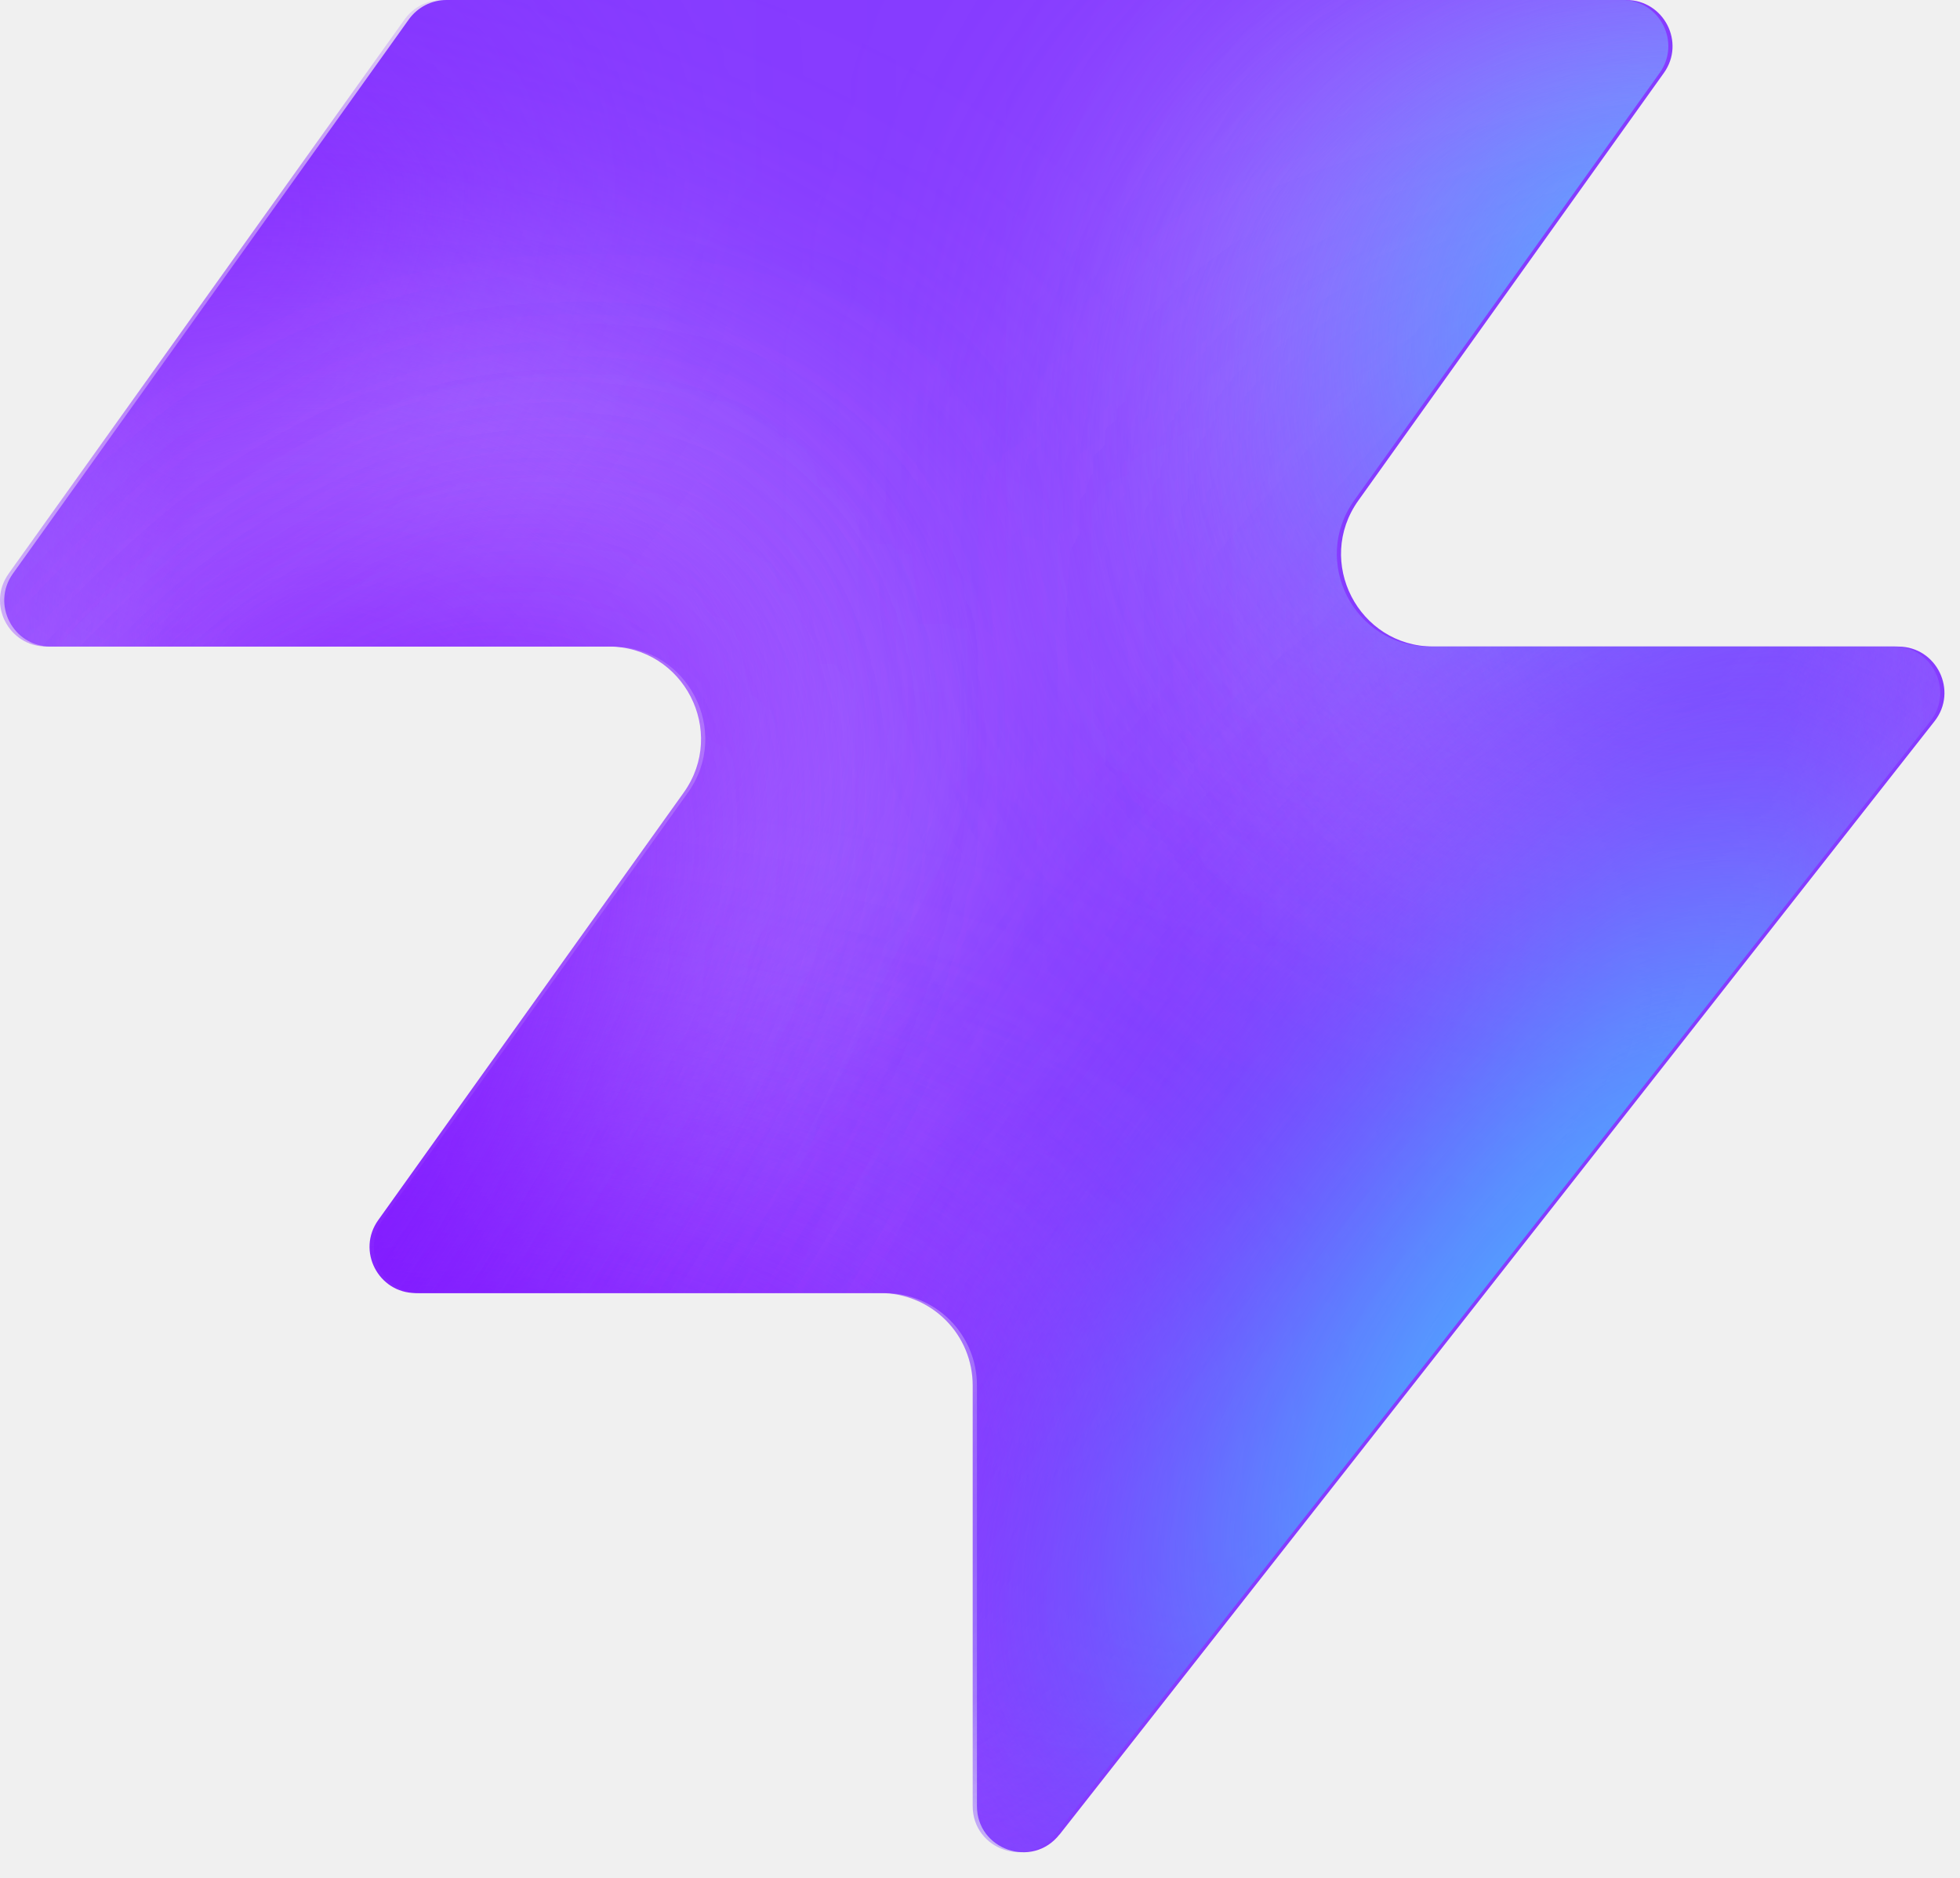
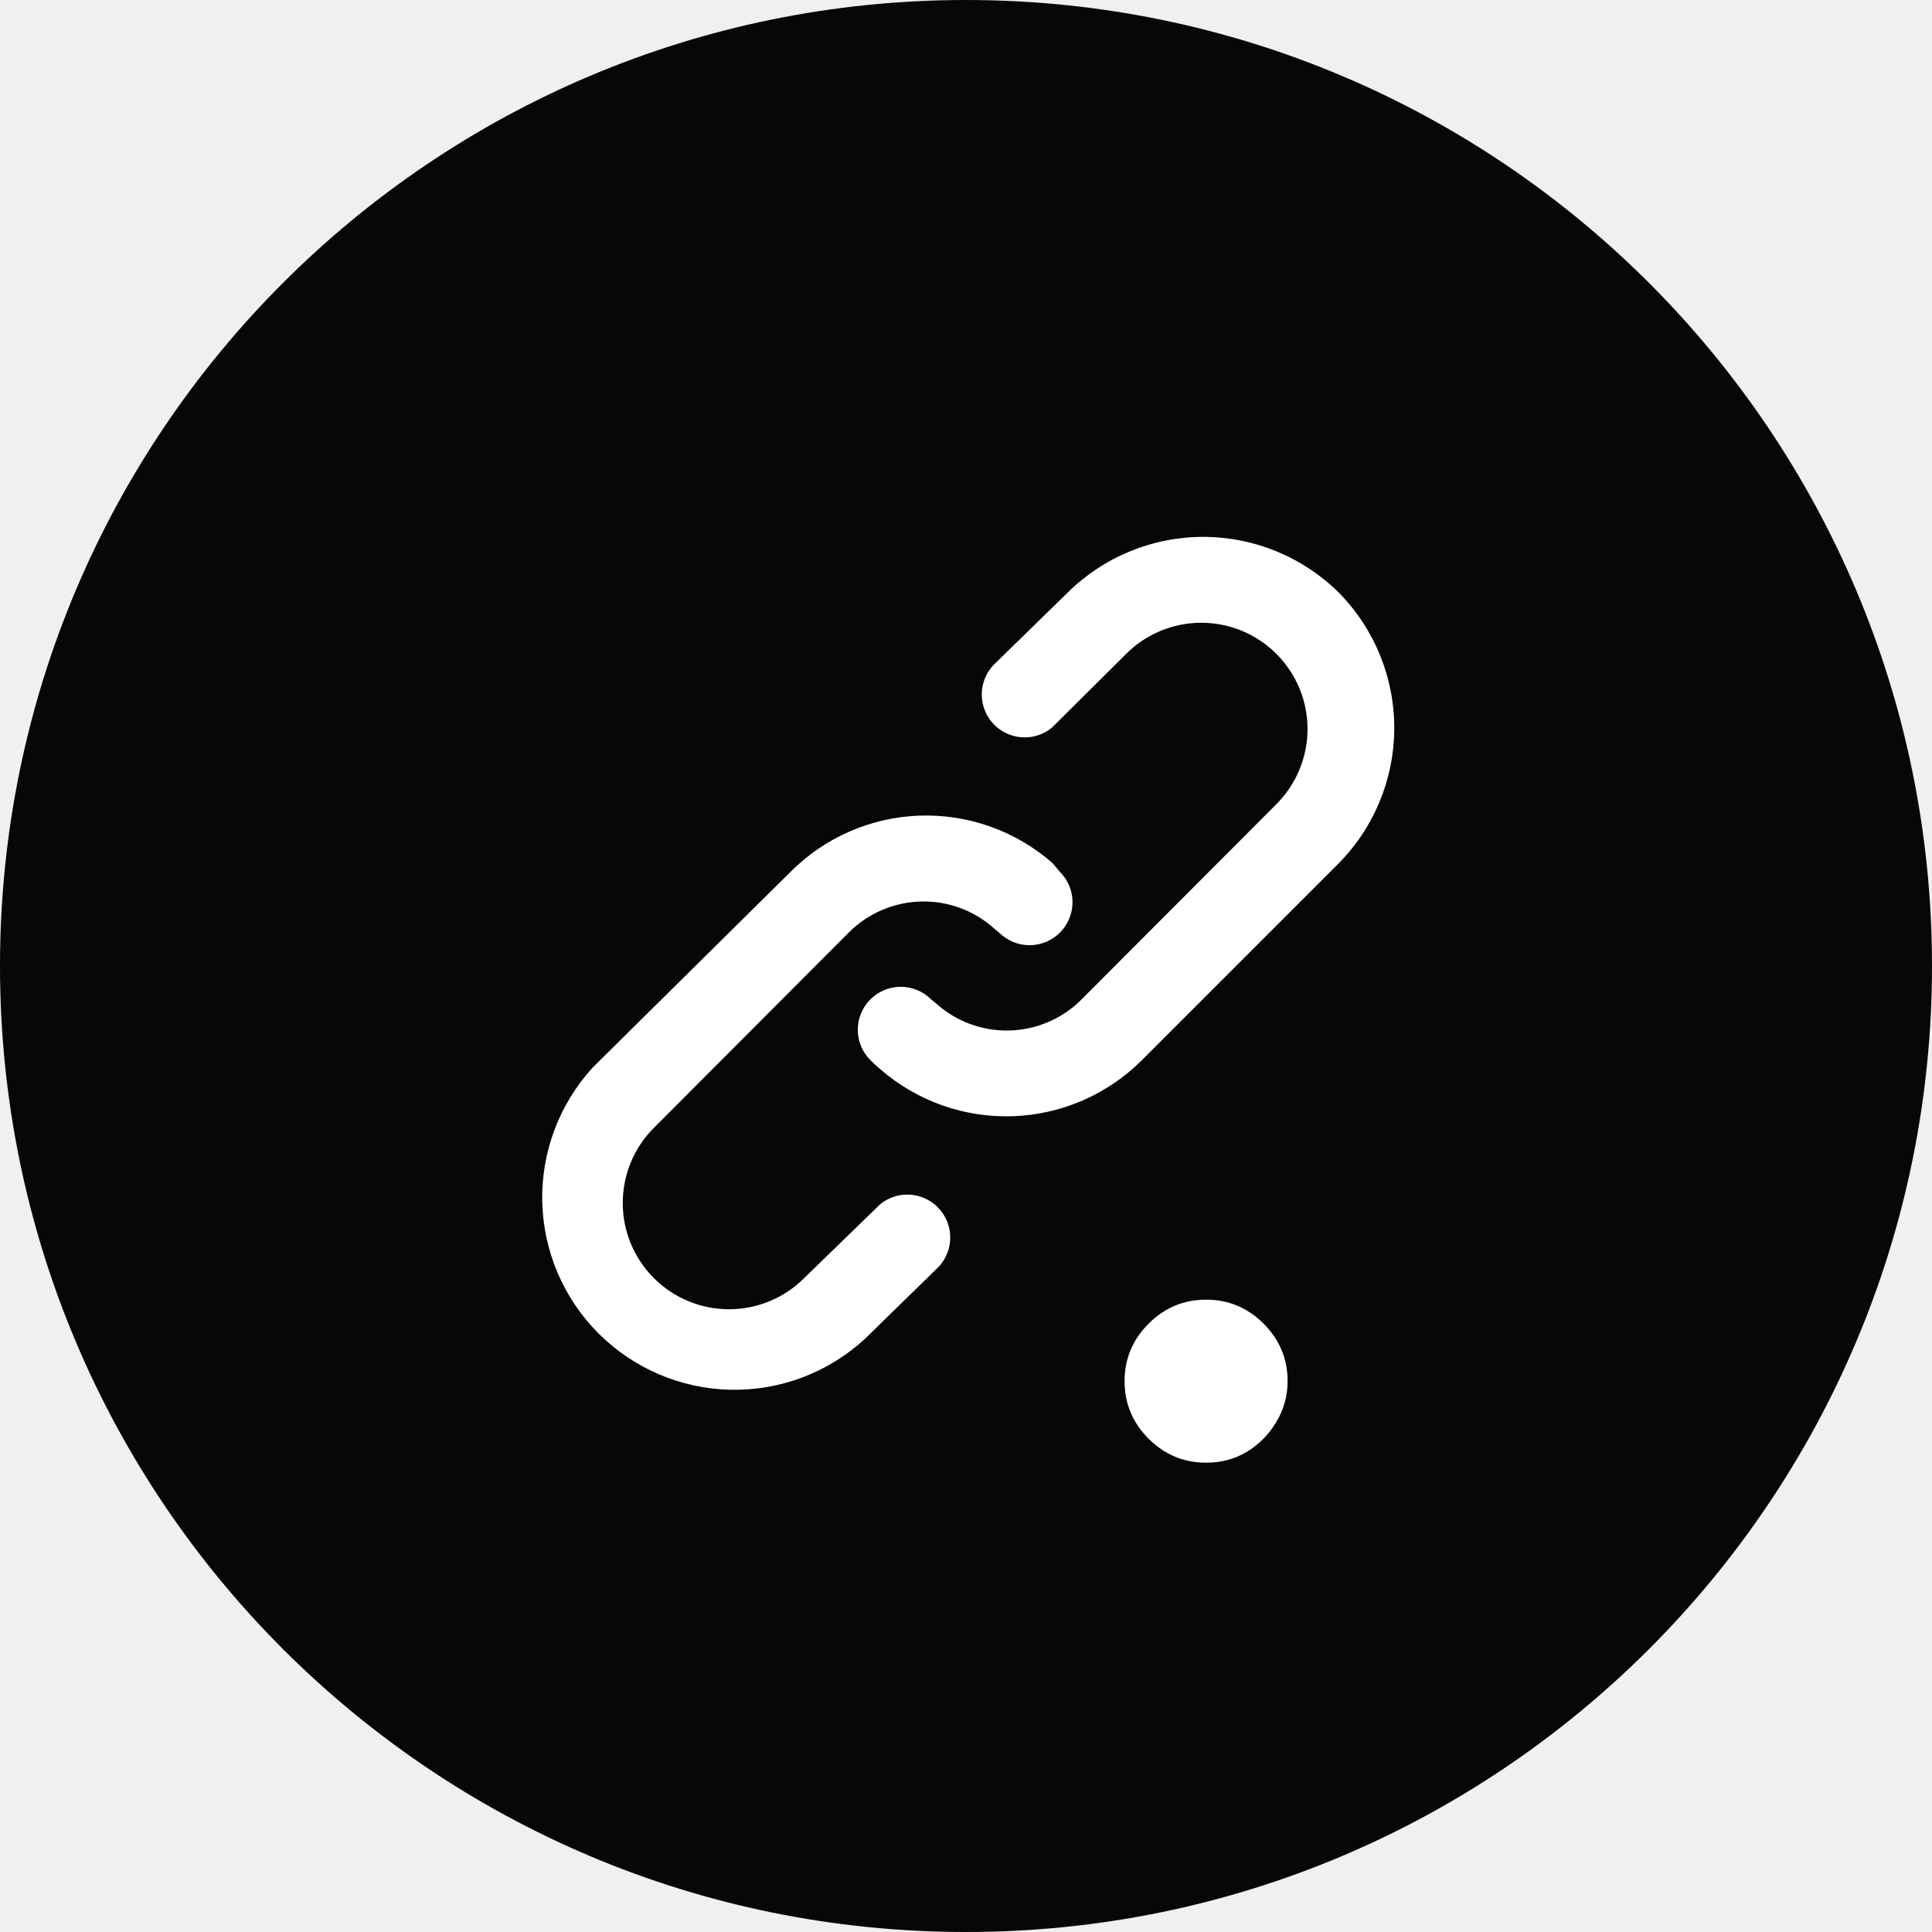
- <svg xmlns="http://www.w3.org/2000/svg" width="48" height="46" fill="none" viewBox="0 0 48 46">
-   <path fill="#863bff" d="M25.946 44.938c-.664.845-2.021.375-2.021-.698V33.937a2.26 2.26 0 0 0-2.262-2.262H10.287c-.92 0-1.456-1.04-.92-1.788l7.48-10.471c1.07-1.497 0-3.578-1.842-3.578H1.237c-.92 0-1.456-1.04-.92-1.788L10.013.474c.214-.297.556-.474.92-.474h28.894c.92 0 1.456 1.04.92 1.788l-7.48 10.471c-1.07 1.498 0 3.579 1.842 3.579h11.377c.943 0 1.473 1.088.89 1.83L25.947 44.94z" style="fill:#863bff;fill:color(display-p3 .525 .23 1);fill-opacity:1" />
-   <mask id="a" width="48" height="46" x="0" y="0" maskUnits="userSpaceOnUse" style="mask-type:alpha">
-     <path fill="#000" d="M25.842 44.938c-.664.844-2.021.375-2.021-.698V33.937a2.26 2.26 0 0 0-2.262-2.262H10.183c-.92 0-1.456-1.04-.92-1.788l7.48-10.471c1.07-1.498 0-3.579-1.842-3.579H1.133c-.92 0-1.456-1.04-.92-1.787L9.91.473c.214-.297.556-.474.92-.474h28.894c.92 0 1.456 1.04.92 1.788l-7.48 10.471c-1.07 1.498 0 3.578 1.842 3.578h11.377c.943 0 1.473 1.088.89 1.832L25.843 44.94z" style="fill:#000;fill-opacity:1" />
-   </mask>
-   <g mask="url(#a)">
-     <g filter="url(#b)">
-       <ellipse cx="5.508" cy="14.704" fill="#ede6ff" rx="5.508" ry="14.704" style="fill:#ede6ff;fill:color(display-p3 .927 .903 1);fill-opacity:1" transform="matrix(.00324 1 1 -.00324 -4.47 31.516)" />
-     </g>
-     <g filter="url(#c)">
-       <ellipse cx="10.399" cy="29.851" fill="#ede6ff" rx="10.399" ry="29.851" style="fill:#ede6ff;fill:color(display-p3 .927 .903 1);fill-opacity:1" transform="matrix(.00324 1 1 -.00324 -39.328 7.883)" />
-     </g>
-     <g filter="url(#d)">
-       <ellipse cx="5.508" cy="30.487" fill="#7e14ff" rx="5.508" ry="30.487" style="fill:#7e14ff;fill:color(display-p3 .492 .077 1);fill-opacity:1" transform="rotate(89.814 -25.913 -14.639)scale(1 -1)" />
-     </g>
-     <g filter="url(#e)">
-       <ellipse cx="5.508" cy="30.599" fill="#7e14ff" rx="5.508" ry="30.599" style="fill:#7e14ff;fill:color(display-p3 .492 .077 1);fill-opacity:1" transform="rotate(89.814 -32.644 -3.334)scale(1 -1)" />
-     </g>
-     <g filter="url(#f)">
-       <ellipse cx="5.508" cy="30.599" fill="#7e14ff" rx="5.508" ry="30.599" style="fill:#7e14ff;fill:color(display-p3 .492 .077 1);fill-opacity:1" transform="matrix(.00324 1 1 -.00324 -34.34 30.47)" />
-     </g>
-     <g filter="url(#g)">
-       <ellipse cx="14.072" cy="22.078" fill="#ede6ff" rx="14.072" ry="22.078" style="fill:#ede6ff;fill:color(display-p3 .927 .903 1);fill-opacity:1" transform="rotate(93.35 24.506 48.493)scale(-1 1)" />
-     </g>
-     <g filter="url(#h)">
-       <ellipse cx="3.47" cy="21.501" fill="#7e14ff" rx="3.47" ry="21.501" style="fill:#7e14ff;fill:color(display-p3 .492 .077 1);fill-opacity:1" transform="rotate(89.009 28.708 47.59)scale(-1 1)" />
-     </g>
-     <g filter="url(#i)">
-       <ellipse cx="3.47" cy="21.501" fill="#7e14ff" rx="3.47" ry="21.501" style="fill:#7e14ff;fill:color(display-p3 .492 .077 1);fill-opacity:1" transform="rotate(89.009 28.708 47.59)scale(-1 1)" />
-     </g>
-     <g filter="url(#j)">
-       <ellipse cx=".387" cy="8.972" fill="#7e14ff" rx="4.407" ry="29.108" style="fill:#7e14ff;fill:color(display-p3 .492 .077 1);fill-opacity:1" transform="rotate(39.51 .387 8.972)" />
-     </g>
-     <g filter="url(#k)">
-       <ellipse cx="47.523" cy="-6.092" fill="#7e14ff" rx="4.407" ry="29.108" style="fill:#7e14ff;fill:color(display-p3 .492 .077 1);fill-opacity:1" transform="rotate(37.892 47.523 -6.092)" />
-     </g>
-     <g filter="url(#l)">
-       <ellipse cx="41.412" cy="6.333" fill="#47bfff" rx="5.971" ry="9.665" style="fill:#47bfff;fill:color(display-p3 .28 .748 1);fill-opacity:1" transform="rotate(37.892 41.412 6.333)" />
-     </g>
-     <g filter="url(#m)">
-       <ellipse cx="-1.879" cy="38.332" fill="#7e14ff" rx="4.407" ry="29.108" style="fill:#7e14ff;fill:color(display-p3 .492 .077 1);fill-opacity:1" transform="rotate(37.892 -1.88 38.332)" />
-     </g>
-     <g filter="url(#n)">
-       <ellipse cx="-1.879" cy="38.332" fill="#7e14ff" rx="4.407" ry="29.108" style="fill:#7e14ff;fill:color(display-p3 .492 .077 1);fill-opacity:1" transform="rotate(37.892 -1.88 38.332)" />
-     </g>
-     <g filter="url(#o)">
-       <ellipse cx="35.651" cy="29.907" fill="#7e14ff" rx="4.407" ry="29.108" style="fill:#7e14ff;fill:color(display-p3 .492 .077 1);fill-opacity:1" transform="rotate(37.892 35.651 29.907)" />
-     </g>
-     <g filter="url(#p)">
-       <ellipse cx="38.418" cy="32.4" fill="#47bfff" rx="5.971" ry="15.297" style="fill:#47bfff;fill:color(display-p3 .28 .748 1);fill-opacity:1" transform="rotate(37.892 38.418 32.4)" />
-     </g>
+ <svg xmlns="http://www.w3.org/2000/svg" width="150" height="150" viewBox="0 0 150 150" fill="none">
+   <circle cx="75" cy="75" r="75" fill="#070707" />
+   <g clip-path="url(#clip0_44_40)">
+     <path d="M68.333 93.5L62.433 99.233C60.886 100.78 58.788 101.65 56.6 101.65C54.412 101.65 52.314 100.78 50.767 99.233C49.22 97.686 48.35 95.588 48.35 93.4C48.35 91.212 49.22 89.114 50.767 87.567L65.9 72.4C67.385 70.91 69.387 70.048 71.49 69.992C73.593 69.936 75.638 70.691 77.2 72.1L77.6 72.433C78.232 73.052 79.084 73.395 79.969 73.385C80.853 73.376 81.698 73.015 82.317 72.383C82.936 71.751 83.278 70.899 83.269 70.015C83.259 69.13 82.899 68.285 82.267 67.667C82.078 67.424 81.877 67.191 81.667 66.967C78.821 64.491 75.141 63.19 71.372 63.326C67.603 63.462 64.026 65.025 61.367 67.7L46.033 82.867C43.428 85.703 42.019 89.436 42.1 93.286C42.182 97.136 43.748 100.806 46.471 103.529C49.194 106.252 52.864 107.818 56.714 107.9C60.565 107.981 64.297 106.572 67.133 103.967L72.9 98.333C73.469 97.712 73.782 96.898 73.776 96.056C73.77 95.213 73.444 94.404 72.866 93.792C72.287 93.179 71.498 92.809 70.657 92.754C69.816 92.7 68.986 92.967 68.333 93.5ZM103.967 46.033C101.163 43.247 97.37 41.683 93.417 41.683C89.463 41.683 85.671 43.247 82.867 46.033L77.1 51.667C76.531 52.288 76.218 53.102 76.224 53.944C76.23 54.787 76.556 55.596 77.134 56.208C77.713 56.821 78.502 57.191 79.343 57.245C80.184 57.3 81.014 57.033 81.667 56.5L87.433 50.767C88.981 49.22 91.079 48.35 93.267 48.35C95.455 48.35 97.553 49.22 99.1 50.767C100.647 52.314 101.516 54.412 101.516 56.6C101.516 58.788 100.647 60.886 99.1 62.433L83.967 77.6C82.481 79.09 80.48 79.952 78.377 80.008C76.273 80.064 74.229 79.309 72.667 77.9L72.267 77.567C71.635 76.948 70.783 76.605 69.898 76.615C69.013 76.624 68.169 76.985 67.55 77.617C66.931 78.249 66.589 79.101 66.598 79.985C66.608 80.87 66.968 81.715 67.6 82.333C67.843 82.58 68.099 82.813 68.367 83.033C71.216 85.501 74.894 86.798 78.661 86.662C82.428 86.526 86.003 84.967 88.667 82.3L103.833 67.133C106.638 64.347 108.226 60.564 108.251 56.611C108.276 52.657 106.736 48.855 103.967 46.033Z" fill="white" />
+     <path d="M93.641 113.563C91.906 113.563 90.418 112.941 89.176 111.699C87.934 110.457 87.312 108.969 87.312 107.234C87.312 105.5 87.934 104.012 89.176 102.77C90.418 101.527 91.906 100.906 93.641 100.906C95.375 100.906 96.863 101.527 98.106 102.77C99.348 104.012 99.969 105.5 99.969 107.234C99.969 108.383 99.676 109.437 99.09 110.398C98.527 111.359 97.766 112.133 96.805 112.719C95.867 113.281 94.812 113.563 93.641 113.563Z" fill="white" />
  </g>
  <defs>
-     <filter id="b" width="60.045" height="41.654" x="-19.77" y="16.149" color-interpolation-filters="sRGB" filterUnits="userSpaceOnUse">
-       <feFlood flood-opacity="0" result="BackgroundImageFix" />
-       <feBlend in="SourceGraphic" in2="BackgroundImageFix" result="shape" />
-       <feGaussianBlur result="effect1_foregroundBlur_2002_17158" stdDeviation="7.659" />
-     </filter>
-     <filter id="c" width="90.34" height="51.437" x="-54.613" y="-7.533" color-interpolation-filters="sRGB" filterUnits="userSpaceOnUse">
-       <feFlood flood-opacity="0" result="BackgroundImageFix" />
-       <feBlend in="SourceGraphic" in2="BackgroundImageFix" result="shape" />
-       <feGaussianBlur result="effect1_foregroundBlur_2002_17158" stdDeviation="7.659" />
-     </filter>
-     <filter id="d" width="79.355" height="29.4" x="-49.64" y="2.03" color-interpolation-filters="sRGB" filterUnits="userSpaceOnUse">
-       <feFlood flood-opacity="0" result="BackgroundImageFix" />
-       <feBlend in="SourceGraphic" in2="BackgroundImageFix" result="shape" />
-       <feGaussianBlur result="effect1_foregroundBlur_2002_17158" stdDeviation="4.596" />
-     </filter>
-     <filter id="e" width="79.579" height="29.4" x="-45.045" y="20.029" color-interpolation-filters="sRGB" filterUnits="userSpaceOnUse">
-       <feFlood flood-opacity="0" result="BackgroundImageFix" />
-       <feBlend in="SourceGraphic" in2="BackgroundImageFix" result="shape" />
-       <feGaussianBlur result="effect1_foregroundBlur_2002_17158" stdDeviation="4.596" />
-     </filter>
-     <filter id="f" width="79.579" height="29.4" x="-43.513" y="21.178" color-interpolation-filters="sRGB" filterUnits="userSpaceOnUse">
-       <feFlood flood-opacity="0" result="BackgroundImageFix" />
-       <feBlend in="SourceGraphic" in2="BackgroundImageFix" result="shape" />
-       <feGaussianBlur result="effect1_foregroundBlur_2002_17158" stdDeviation="4.596" />
-     </filter>
-     <filter id="g" width="74.749" height="58.852" x="15.756" y="-17.901" color-interpolation-filters="sRGB" filterUnits="userSpaceOnUse">
-       <feFlood flood-opacity="0" result="BackgroundImageFix" />
-       <feBlend in="SourceGraphic" in2="BackgroundImageFix" result="shape" />
-       <feGaussianBlur result="effect1_foregroundBlur_2002_17158" stdDeviation="7.659" />
-     </filter>
-     <filter id="h" width="61.377" height="25.362" x="23.548" y="2.284" color-interpolation-filters="sRGB" filterUnits="userSpaceOnUse">
-       <feFlood flood-opacity="0" result="BackgroundImageFix" />
-       <feBlend in="SourceGraphic" in2="BackgroundImageFix" result="shape" />
-       <feGaussianBlur result="effect1_foregroundBlur_2002_17158" stdDeviation="4.596" />
-     </filter>
-     <filter id="i" width="61.377" height="25.362" x="23.548" y="2.284" color-interpolation-filters="sRGB" filterUnits="userSpaceOnUse">
-       <feFlood flood-opacity="0" result="BackgroundImageFix" />
-       <feBlend in="SourceGraphic" in2="BackgroundImageFix" result="shape" />
-       <feGaussianBlur result="effect1_foregroundBlur_2002_17158" stdDeviation="4.596" />
-     </filter>
-     <filter id="j" width="56.045" height="63.649" x="-27.636" y="-22.853" color-interpolation-filters="sRGB" filterUnits="userSpaceOnUse">
-       <feFlood flood-opacity="0" result="BackgroundImageFix" />
-       <feBlend in="SourceGraphic" in2="BackgroundImageFix" result="shape" />
-       <feGaussianBlur result="effect1_foregroundBlur_2002_17158" stdDeviation="4.596" />
-     </filter>
-     <filter id="k" width="54.814" height="64.646" x="20.116" y="-38.415" color-interpolation-filters="sRGB" filterUnits="userSpaceOnUse">
-       <feFlood flood-opacity="0" result="BackgroundImageFix" />
-       <feBlend in="SourceGraphic" in2="BackgroundImageFix" result="shape" />
-       <feGaussianBlur result="effect1_foregroundBlur_2002_17158" stdDeviation="4.596" />
-     </filter>
-     <filter id="l" width="33.541" height="35.313" x="24.641" y="-11.323" color-interpolation-filters="sRGB" filterUnits="userSpaceOnUse">
-       <feFlood flood-opacity="0" result="BackgroundImageFix" />
-       <feBlend in="SourceGraphic" in2="BackgroundImageFix" result="shape" />
-       <feGaussianBlur result="effect1_foregroundBlur_2002_17158" stdDeviation="4.596" />
-     </filter>
-     <filter id="m" width="54.814" height="64.646" x="-29.286" y="6.009" color-interpolation-filters="sRGB" filterUnits="userSpaceOnUse">
-       <feFlood flood-opacity="0" result="BackgroundImageFix" />
-       <feBlend in="SourceGraphic" in2="BackgroundImageFix" result="shape" />
-       <feGaussianBlur result="effect1_foregroundBlur_2002_17158" stdDeviation="4.596" />
-     </filter>
-     <filter id="n" width="54.814" height="64.646" x="-29.286" y="6.009" color-interpolation-filters="sRGB" filterUnits="userSpaceOnUse">
-       <feFlood flood-opacity="0" result="BackgroundImageFix" />
-       <feBlend in="SourceGraphic" in2="BackgroundImageFix" result="shape" />
-       <feGaussianBlur result="effect1_foregroundBlur_2002_17158" stdDeviation="4.596" />
-     </filter>
-     <filter id="o" width="54.814" height="64.646" x="8.244" y="-2.416" color-interpolation-filters="sRGB" filterUnits="userSpaceOnUse">
-       <feFlood flood-opacity="0" result="BackgroundImageFix" />
-       <feBlend in="SourceGraphic" in2="BackgroundImageFix" result="shape" />
-       <feGaussianBlur result="effect1_foregroundBlur_2002_17158" stdDeviation="4.596" />
-     </filter>
-     <filter id="p" width="39.409" height="43.623" x="18.713" y="10.588" color-interpolation-filters="sRGB" filterUnits="userSpaceOnUse">
-       <feFlood flood-opacity="0" result="BackgroundImageFix" />
-       <feBlend in="SourceGraphic" in2="BackgroundImageFix" result="shape" />
-       <feGaussianBlur result="effect1_foregroundBlur_2002_17158" stdDeviation="4.596" />
-     </filter>
+     <clipPath id="clip0_44_40">
+       <rect width="80" height="80" fill="white" transform="translate(35 35)" />
+     </clipPath>
  </defs>
</svg>
